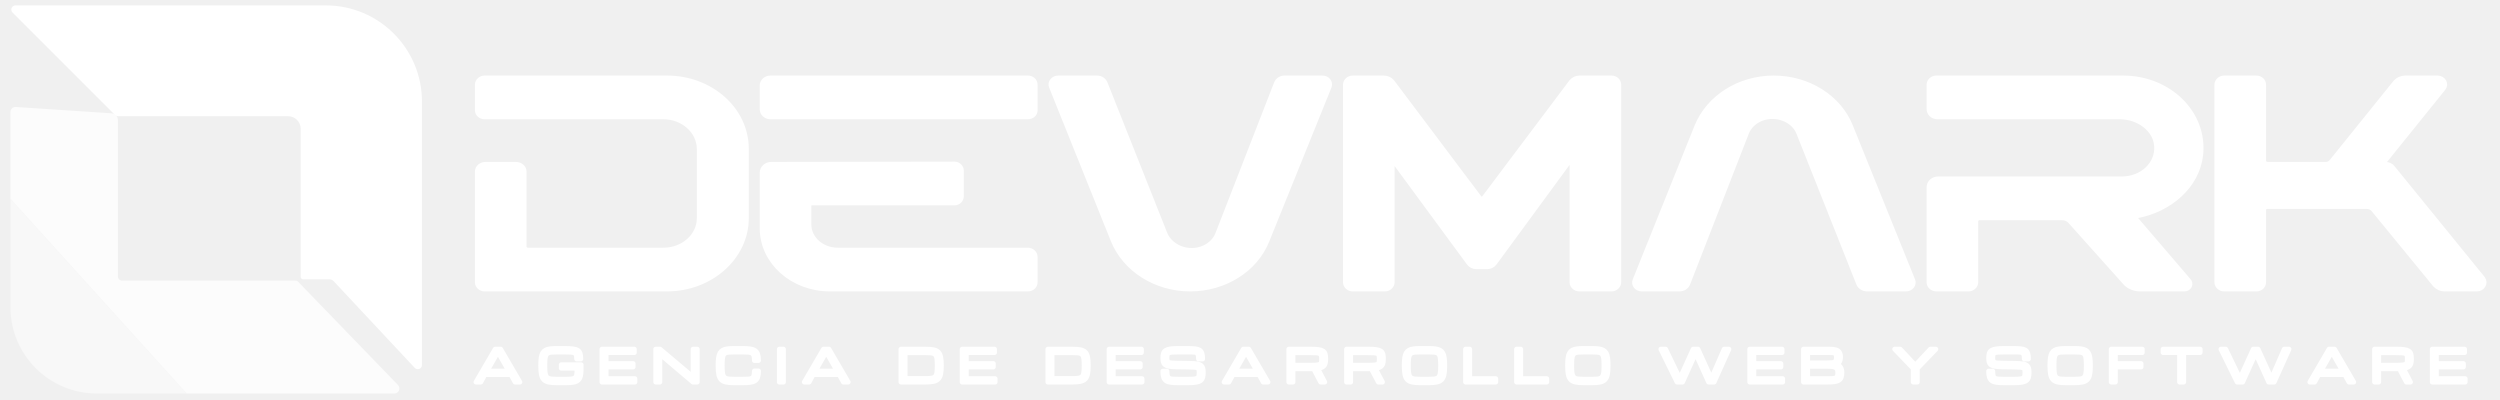
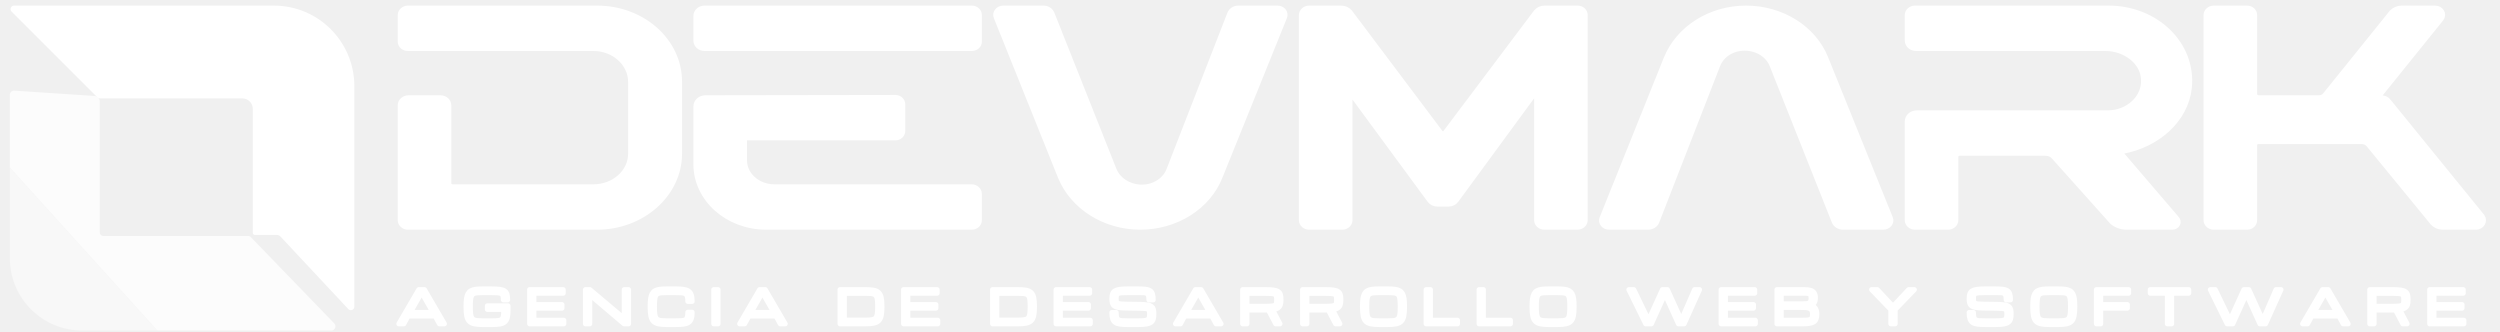
- <svg xmlns="http://www.w3.org/2000/svg" viewBox="-4 -4 1853 296" role="img" aria-label="DEVMARK, agencia de desarrollo web y software">
-   <g transform="scale(0.31) translate(-118 -173)">
+ <svg xmlns="http://www.w3.org/2000/svg" viewBox="-4 -4 1784.97 237" role="img" aria-label="DEVMARK, agencia de desarrollo web y software">
+   <g transform="scale(0.25) translate(-118 -173)">
    <g>
      <path d="M142.14 173L884 173A230 230 0 0 1 1114 403L1114 1032.84A10 10 0 0 1 1096.7 1039.67L902.93 832.44A14 14 0 0 0 892.7 828L830 828A6 6 0 0 1 824 822L824 468A30 30 0 0 0 794 438L387.97 438A12 12 0 0 1 379.49 434.49L135.07 190.07A10 10 0 0 1 142.14 173Z" fill="rgba(255,255,255,1)" />
      <path d="M142.79 415.85L372.06 431.01A16 16 0 0 1 387 446.98L387 821A10 10 0 0 0 397 831L811.9 831A8 8 0 0 1 817.66 833.44L1056.72 1080.66A12 12 0 0 1 1048.09 1101L551.4 1101L130 635.36L130 427.82A12 12 0 0 1 142.79 415.85Z" fill="rgba(255,255,255,0.78)" />
      <path d="M130 635.36L551.4 1101L336.49 1101A206.49 206.49 0 0 1 130 894.51L130 635.36Z" fill="rgba(255,255,255,0.5)" />
    </g>
  </g>
-   <path d="M490.378 55.0H355.186C352.97 55.0 351.0 56.76 351.0 58.74V77.66C351.0 79.86 352.97 81.4 355.186 81.4H487.669C502.936 81.4 515.495 92.62 515.495 106.48V157.74C515.495 171.6 502.936 182.6 487.669 182.6H387.445C385.229 182.6 383.259 181.06 383.259 178.86V123.2C383.259 120.78 381.043 119.02 378.334 119.02H355.925C353.216 119.02 351.0 120.78 351.0 123.2V205.26C351.0 207.24 352.97 209.0 355.186 209.0H490.378C522.144 209.0 548.0 185.9 548.0 157.74V106.26C548.0 77.88 522.144 55.0 490.378 55.0Z M757.872 182.6H617.017C604.458 182.6 594.362 173.58 594.362 162.36V148.28C594.362 146.52 595.839 145.2 597.809 145.2H703.451C705.667 145.2 707.391 143.44 707.391 141.46V122.54C707.391 120.56 705.667 118.8 703.451 118.8L567.767 119.02C564.566 119.02 562.103 121.22 562.103 124.08V165.22C562.103 189.42 584.019 209.0 611.107 209.0H757.872C760.088 209.0 762.058 207.46 762.058 205.26V186.34C762.058 184.36 760.088 182.6 757.872 182.6ZM757.872 55.0H567.028C564.319 55.0 562.103 56.98 562.103 59.4V77.0C562.103 79.42 564.319 81.4 567.028 81.4H757.872C760.088 81.4 762.058 79.86 762.058 77.88V58.74C762.058 56.54 760.088 55.0 757.872 55.0Z M948.054 55.0C945.837 55.0 943.867 56.32 943.129 58.3L899.789 169.62C896.834 177.54 888.461 182.82 879.35 182.82C869.992 182.82 861.62 177.54 858.419 169.84L814.094 58.3C813.355 56.32 811.385 55.0 809.169 55.0H780.357C777.402 55.0 775.432 57.64 776.417 59.84L822.22 173.8C830.839 194.92 853.247 209.0 878.119 209.0C903.236 209.0 925.645 194.92 934.017 173.8L980.066 59.84C981.051 57.42 979.081 55.0 976.126 55.0Z" fill="#FFFFFF" stroke="#FFFFFF" stroke-width="6" stroke-linejoin="round" />
-   <path d="M1166.8 55.0C1164.83 55.0 1162.86 55.88 1161.629 57.42L1097.112 143.22C1095.634 145.2 1092.679 145.2 1091.448 143.22L1026.93 57.42C1025.699 55.88 1023.729 55.0 1021.513 55.0H998.612C996.395 55.0 994.425 56.76 994.425 58.74V205.26C994.425 207.24 996.395 209.0 998.612 209.0H1022.498C1024.714 209.0 1026.684 207.24 1026.684 205.26V115.5C1026.684 113.74 1029.147 113.08 1030.132 114.62L1085.784 190.3C1086.769 191.62 1088.493 192.5 1090.217 192.5H1098.343C1100.067 192.5 1101.79 191.62 1102.775 190.3L1158.92 113.74C1159.905 112.42 1162.368 113.08 1162.368 114.62V205.26C1162.368 207.24 1164.338 209.0 1166.554 209.0H1190.44C1192.657 209.0 1194.627 207.24 1194.627 205.26V58.74C1194.627 56.76 1192.903 55.0 1190.44 55.0Z" fill="#FFFFFF" stroke="#FFFFFF" stroke-width="6" stroke-linejoin="round" />
-   <path d="M1412.635 204.16 1366.586 90.2C1358.214 69.08 1335.805 55.0 1310.687 55.0C1285.57 55.0 1263.407 69.08 1254.789 90.2L1208.986 204.16C1208.001 206.58 1209.971 209.0 1212.926 209.0H1240.752C1243.215 209.0 1245.185 207.68 1245.924 205.7L1289.264 94.38C1292.219 86.46 1300.345 81.18 1309.702 81.18C1319.06 81.18 1327.432 86.46 1330.387 94.16L1374.712 205.7C1375.451 207.68 1377.667 209.0 1379.884 209.0H1408.695C1411.65 209.0 1413.62 206.36 1412.635 204.16Z M1579.177 154.88C1603.555 150.48 1623.502 133.1 1625.964 110.66C1629.165 80.3 1602.817 55.0 1569.573 55.0H1431.18C1428.964 55.0 1426.994 56.76 1426.994 58.74V76.78C1426.994 79.42 1429.21 81.4 1432.165 81.4H1567.11C1581.885 81.4 1594.937 91.3 1595.675 104.28C1596.66 118.36 1584.102 129.8 1568.834 129.8H1432.658C1429.457 129.8 1426.994 132.0 1426.994 134.86V205.26C1426.994 207.24 1428.964 209.0 1431.18 209.0H1455.067C1457.283 209.0 1459.253 207.24 1459.253 205.26V159.94C1459.253 157.74 1461.223 156.2 1463.439 156.2H1524.263C1527.218 156.2 1529.68 157.3 1531.404 159.28L1572.774 205.48C1575.237 207.68 1578.684 209.0 1582.378 209.0H1615.129C1617.592 209.0 1619.069 206.36 1617.099 204.6L1577.699 158.62C1576.468 157.3 1577.207 155.32 1579.177 154.88Z M1835.361 203.28 1768.627 121.22C1767.642 119.68 1765.919 119.02 1763.949 119.02H1759.024L1806.057 60.72C1808.027 58.3 1806.057 55.0 1802.61 55.0H1778.724C1776.261 55.0 1774.045 56.1 1772.567 57.64L1725.041 116.6C1723.81 118.14 1721.84 119.02 1719.87 119.02H1676.776C1674.56 119.02 1672.59 117.26 1672.59 115.28V58.74C1672.59 56.76 1670.866 55.0 1668.404 55.0H1644.517C1642.301 55.0 1640.331 56.76 1640.331 58.74V205.26C1640.331 207.24 1642.301 209.0 1644.517 209.0H1668.404C1670.866 209.0 1672.59 207.24 1672.59 205.26V151.36C1672.59 149.38 1674.56 147.84 1676.776 147.84H1750.159C1752.375 147.84 1754.591 148.72 1756.069 150.48L1801.871 206.36C1803.349 207.9 1805.565 209.0 1807.781 209.0H1831.914C1835.115 209.0 1837.085 205.7 1835.361 203.28Z" fill="#FFFFFF" stroke="#FFFFFF" stroke-width="6" stroke-linejoin="round" />
-   <path d="M348.8 279.2 363.033 254.8H367.1L381.333 279.2H377.775L374.725 273.608H355.408L352.358 279.2ZM356.933 271.067H373.2L365.067 256.833Z M396.778 267.318V266.682Q396.778 263.442 397.096 261.242Q397.414 259.041 398.192 257.659Q398.97 256.277 400.313 255.547Q401.655 254.816 403.688 254.554Q405.722 254.292 408.581 254.292H414.554Q418.303 254.292 420.646 254.578Q422.989 254.864 424.252 255.674Q425.515 256.484 425.992 258.033Q426.468 259.582 426.468 262.091H423.418Q423.418 260.201 423.085 259.145Q422.751 258.088 421.83 257.62Q420.908 257.151 419.153 257.04Q417.398 256.929 414.554 256.929H408.581Q406.31 256.929 404.753 257.064Q403.196 257.199 402.219 257.683Q401.242 258.168 400.726 259.216Q400.21 260.265 400.019 262.076Q399.828 263.886 399.828 266.682V267.318Q399.828 270.018 400.019 271.797Q400.21 273.577 400.726 274.641Q401.242 275.705 402.219 276.229Q403.196 276.754 404.753 276.913Q406.31 277.071 408.581 277.071H415.618Q418.239 277.071 419.844 276.857Q421.448 276.642 422.282 275.936Q423.116 275.229 423.402 273.775Q423.688 272.322 423.688 269.843V268.906H412.012V266.365H426.738V269.843Q426.738 272.941 426.214 274.879Q425.69 276.817 424.443 277.874Q423.196 278.93 421.043 279.319Q418.891 279.708 415.618 279.708H408.581Q405.007 279.708 402.704 279.224Q400.4 278.739 399.106 277.437Q397.811 276.134 397.295 273.688Q396.778 271.241 396.778 267.318Z M442.183 279.2V254.8H466.138V257.342H445.233V265.475H465.265V268.017H445.233V276.658H466.583V279.2Z M482.028 279.2V254.8H485.205L509.716 275.435H509.748V254.8H512.798V279.2H509.621L485.11 258.39H485.078V279.2Z M528.243 267.318V266.682Q528.243 263.442 528.561 261.242Q528.879 259.041 529.657 257.659Q530.435 256.277 531.778 255.547Q533.12 254.816 535.153 254.554Q537.187 254.292 540.046 254.292H546.448Q549.72 254.292 551.968 254.601Q554.216 254.911 555.59 255.825Q556.964 256.738 557.583 258.509Q558.203 260.28 558.203 263.203H555.153Q555.153 260.9 554.74 259.621Q554.327 258.342 553.35 257.771Q552.373 257.199 550.689 257.064Q549.005 256.929 546.448 256.929H540.046Q537.774 256.929 536.218 257.064Q534.661 257.199 533.684 257.683Q532.707 258.168 532.191 259.216Q531.674 260.265 531.484 262.076Q531.293 263.886 531.293 266.682V267.318Q531.293 270.018 531.484 271.797Q531.674 273.577 532.191 274.641Q532.707 275.705 533.684 276.229Q534.661 276.754 536.218 276.913Q537.774 277.071 540.046 277.071H546.448Q549.005 277.071 550.689 276.96Q552.373 276.849 553.35 276.309Q554.327 275.769 554.74 274.506Q555.153 273.243 555.153 270.955H558.203Q558.203 273.878 557.583 275.626Q556.964 277.373 555.59 278.255Q554.216 279.136 551.968 279.422Q549.72 279.708 546.448 279.708H540.046Q536.472 279.708 534.168 279.224Q531.865 278.739 530.57 277.437Q529.276 276.134 528.759 273.688Q528.243 271.241 528.243 267.318Z M573.648 279.2V254.8H576.698V279.2Z M592.143 279.2 606.376 254.8H610.443L624.676 279.2H621.118L618.068 273.608H598.751L595.701 279.2ZM600.276 271.067H616.543L608.41 256.833Z M663.811 279.2V254.8H681.921Q685.495 254.8 687.798 255.229Q690.102 255.658 691.396 256.889Q692.691 258.12 693.207 260.471Q693.723 262.822 693.723 266.682V267.318Q693.723 271.051 693.207 273.394Q692.691 275.737 691.396 277Q690.102 278.263 687.798 278.731Q685.495 279.2 681.921 279.2ZM666.861 276.563H681.921Q684.764 276.563 686.496 276.293Q688.227 276.023 689.133 275.117Q690.038 274.212 690.356 272.353Q690.673 270.495 690.673 267.318V266.682Q690.673 264.045 690.483 262.33Q690.292 260.614 689.776 259.621Q689.26 258.628 688.283 258.16Q687.306 257.691 685.749 257.564Q684.192 257.437 681.921 257.437H666.861Z M709.168 279.2V254.8H733.124V257.342H712.218V265.475H732.25V268.017H712.218V276.658H733.568V279.2Z M772.703 279.2V254.8H790.813Q794.387 254.8 796.69 255.229Q798.994 255.658 800.288 256.889Q801.583 258.12 802.099 260.471Q802.615 262.822 802.615 266.682V267.318Q802.615 271.051 802.099 273.394Q801.583 275.737 800.288 277Q798.994 278.263 796.69 278.731Q794.387 279.2 790.813 279.2ZM775.753 276.563H790.813Q793.656 276.563 795.388 276.293Q797.119 276.023 798.025 275.117Q798.93 274.212 799.248 272.353Q799.565 270.495 799.565 267.318V266.682Q799.565 264.045 799.375 262.33Q799.184 260.614 798.668 259.621Q798.152 258.628 797.175 258.16Q796.198 257.691 794.641 257.564Q793.084 257.437 790.813 257.437H775.753Z M818.06 279.2V254.8H842.016V257.342H821.11V265.475H841.142V268.017H821.11V276.658H842.46V279.2Z M884.815 272.147Q884.815 270.733 884.593 269.923Q884.371 269.113 883.592 268.724Q882.814 268.334 881.178 268.215Q879.541 268.096 876.698 268.048L867.866 267.921Q864.593 267.874 862.607 267.524Q860.622 267.175 859.605 266.42Q858.588 265.666 858.247 264.395Q857.905 263.124 857.905 261.218Q857.905 259.137 858.374 257.786Q858.843 256.436 860.074 255.674Q861.305 254.911 863.561 254.601Q865.816 254.292 869.391 254.292H876.19Q879.43 254.292 881.591 254.498Q883.751 254.705 885.022 255.451Q886.293 256.198 886.841 257.771Q887.389 259.343 887.389 262.091H884.339Q884.339 259.963 883.934 258.875Q883.529 257.786 882.599 257.389Q881.67 256.992 880.097 256.96Q878.525 256.929 876.19 256.929H869.549Q866.706 256.929 864.998 257.04Q863.291 257.151 862.417 257.548Q861.543 257.945 861.249 258.819Q860.955 259.693 860.955 261.218Q860.955 262.504 861.162 263.283Q861.368 264.061 862.091 264.466Q862.814 264.871 864.323 265.022Q865.832 265.173 868.437 265.205L877.905 265.332Q881.241 265.38 883.235 265.721Q885.228 266.063 886.221 266.825Q887.214 267.588 887.54 268.882Q887.865 270.177 887.865 272.147Q887.865 274.291 887.46 275.745Q887.055 277.198 885.896 278.072Q884.736 278.946 882.544 279.327Q880.351 279.708 876.777 279.708H869.343Q866.086 279.708 863.878 279.422Q861.67 279.136 860.36 278.271Q859.049 277.405 858.477 275.689Q857.905 273.974 857.905 271.114H860.955Q860.955 273.354 861.321 274.577Q861.686 275.801 862.6 276.333Q863.513 276.865 865.157 276.968Q866.801 277.071 869.343 277.071H876.618Q879.462 277.071 881.114 276.889Q882.766 276.706 883.56 276.19Q884.355 275.673 884.585 274.704Q884.815 273.735 884.815 272.147Z M903.31 279.2 917.544 254.8H921.61L935.844 279.2H932.285L929.235 273.608H909.919L906.869 279.2ZM911.444 271.067H927.71L919.577 256.833Z M951.289 254.8H967.619Q971.193 254.8 973.377 255.118Q975.561 255.435 976.689 256.214Q977.817 256.992 978.214 258.342Q978.611 259.693 978.611 261.758V262.393Q978.611 264.299 978.159 265.674Q977.706 267.048 976.419 267.898Q975.133 268.747 972.607 269.097L977.913 279.2H974.863L969.668 269.319Q969.35 269.335 969.009 269.335Q968.667 269.335 968.302 269.335H954.339V279.2H951.289ZM954.339 266.698H967.825Q970.542 266.698 972.106 266.515Q973.671 266.333 974.41 265.872Q975.148 265.411 975.355 264.57Q975.561 263.728 975.561 262.393V261.758Q975.561 260.249 975.276 259.375Q974.99 258.501 974.132 258.088Q973.274 257.675 971.574 257.556Q969.874 257.437 967.031 257.437H954.339Z M994.056 254.8H1010.387Q1013.961 254.8 1016.145 255.118Q1018.329 255.435 1019.457 256.214Q1020.585 256.992 1020.982 258.342Q1021.379 259.693 1021.379 261.758V262.393Q1021.379 264.299 1020.927 265.674Q1020.474 267.048 1019.187 267.898Q1017.9 268.747 1015.375 269.097L1020.68 279.2H1017.63L1012.436 269.319Q1012.118 269.335 1011.777 269.335Q1011.435 269.335 1011.07 269.335H997.106V279.2H994.056ZM997.106 266.698H1010.593Q1013.31 266.698 1014.874 266.515Q1016.439 266.333 1017.178 265.872Q1017.916 265.411 1018.123 264.57Q1018.329 263.728 1018.329 262.393V261.758Q1018.329 260.249 1018.043 259.375Q1017.757 258.501 1016.9 258.088Q1016.042 257.675 1014.342 257.556Q1012.642 257.437 1009.799 257.437H997.106Z M1048.627 279.708Q1045.053 279.708 1042.75 279.224Q1040.446 278.739 1039.152 277.437Q1037.857 276.134 1037.341 273.688Q1036.824 271.241 1036.824 267.318V266.682Q1036.824 263.442 1037.142 261.242Q1037.46 259.041 1038.238 257.659Q1039.016 256.277 1040.359 255.547Q1041.701 254.816 1043.734 254.554Q1045.768 254.292 1048.627 254.292H1055.029Q1057.888 254.292 1059.922 254.554Q1061.955 254.816 1063.297 255.547Q1064.64 256.277 1065.418 257.659Q1066.196 259.041 1066.514 261.242Q1066.832 263.442 1066.832 266.682V267.318Q1066.832 271.241 1066.316 273.688Q1065.799 276.134 1064.505 277.437Q1063.21 278.739 1060.907 279.224Q1058.603 279.708 1055.029 279.708ZM1048.627 277.071H1055.029Q1057.301 277.071 1058.857 276.913Q1060.414 276.754 1061.391 276.229Q1062.368 275.705 1062.884 274.641Q1063.401 273.577 1063.591 271.797Q1063.782 270.018 1063.782 267.318V266.682Q1063.782 263.886 1063.591 262.076Q1063.401 260.265 1062.884 259.216Q1062.368 258.168 1061.391 257.683Q1060.414 257.199 1058.857 257.064Q1057.301 256.929 1055.029 256.929H1048.627Q1046.356 256.929 1044.799 257.064Q1043.242 257.199 1042.265 257.683Q1041.288 258.168 1040.772 259.216Q1040.256 260.265 1040.065 262.076Q1039.874 263.886 1039.874 266.682V267.318Q1039.874 270.018 1040.065 271.797Q1040.256 273.577 1040.772 274.641Q1041.288 275.705 1042.265 276.229Q1043.242 276.754 1044.799 276.913Q1046.356 277.071 1048.627 277.071Z M1082.277 279.2V254.8H1085.327V276.658H1104.643V279.2Z M1120.088 279.2V254.8H1123.138V276.658H1142.455V279.2Z M1169.703 279.708Q1166.129 279.708 1163.825 279.224Q1161.522 278.739 1160.227 277.437Q1158.933 276.134 1158.416 273.688Q1157.9 271.241 1157.9 267.318V266.682Q1157.9 263.442 1158.218 261.242Q1158.535 259.041 1159.314 257.659Q1160.092 256.277 1161.435 255.547Q1162.777 254.816 1164.81 254.554Q1166.844 254.292 1169.703 254.292H1176.105Q1178.964 254.292 1180.997 254.554Q1183.031 254.816 1184.373 255.547Q1185.715 256.277 1186.494 257.659Q1187.272 259.041 1187.59 261.242Q1187.908 263.442 1187.908 266.682V267.318Q1187.908 271.241 1187.391 273.688Q1186.875 276.134 1185.58 277.437Q1184.286 278.739 1181.982 279.224Q1179.679 279.708 1176.105 279.708ZM1169.703 277.071H1176.105Q1178.376 277.071 1179.933 276.913Q1181.49 276.754 1182.467 276.229Q1183.444 275.705 1183.96 274.641Q1184.476 273.577 1184.667 271.797Q1184.858 270.018 1184.858 267.318V266.682Q1184.858 263.886 1184.667 262.076Q1184.476 260.265 1183.96 259.216Q1183.444 258.168 1182.467 257.683Q1181.49 257.199 1179.933 257.064Q1178.376 256.929 1176.105 256.929H1169.703Q1167.431 256.929 1165.875 257.064Q1164.318 257.199 1163.341 257.683Q1162.364 258.168 1161.848 259.216Q1161.331 260.265 1161.141 262.076Q1160.95 263.886 1160.95 266.682V267.318Q1160.95 270.018 1161.141 271.797Q1161.331 273.577 1161.848 274.641Q1162.364 275.705 1163.341 276.229Q1164.318 276.754 1165.875 276.913Q1167.431 277.071 1169.703 277.071Z M1239.036 279.2 1227.043 254.8H1230.553L1241.069 276.611L1250.982 254.8H1254.54L1264.453 276.611L1273.952 254.8H1277.463L1266.486 279.2H1262.419L1252.761 257.866L1243.103 279.2Z M1292.908 279.2V254.8H1316.863V257.342H1295.958V265.475H1315.989V268.017H1295.958V276.658H1317.308V279.2Z M1332.753 279.2V254.8H1352.196Q1354.961 254.8 1356.732 255.316Q1358.503 255.833 1359.353 257.143Q1360.203 258.454 1360.203 260.852Q1360.203 263.013 1359.202 264.427Q1358.201 265.84 1356.136 265.983Q1358.837 266.253 1360.028 267.913Q1361.219 269.573 1361.219 272.083Q1361.219 274.26 1360.719 275.658Q1360.219 277.055 1359.043 277.826Q1357.868 278.596 1355.858 278.898Q1353.849 279.2 1350.846 279.2ZM1335.803 264.967H1350.02Q1352.482 264.967 1354.055 264.792Q1355.628 264.617 1356.39 263.759Q1357.153 262.902 1357.153 260.852Q1357.153 259.248 1356.7 258.501Q1356.247 257.755 1355.167 257.548Q1354.087 257.342 1352.196 257.342H1335.803ZM1335.803 276.658H1350.846Q1353.023 276.658 1354.444 276.547Q1355.866 276.436 1356.684 276.007Q1357.502 275.578 1357.836 274.649Q1358.169 273.72 1358.169 272.083Q1358.169 270.399 1357.542 269.462Q1356.914 268.525 1355.795 268.112Q1354.675 267.699 1353.197 267.604Q1351.72 267.508 1350.02 267.508H1335.803Z M1414.079 279.2V269.033L1400.354 254.8H1404.421L1415.604 266.746L1426.788 254.8H1430.854L1417.129 269.033V279.2Z M1496.899 272.147Q1496.899 270.733 1496.677 269.923Q1496.454 269.113 1495.676 268.724Q1494.898 268.334 1493.261 268.215Q1491.625 268.096 1488.782 268.048L1479.949 267.921Q1476.677 267.874 1474.691 267.524Q1472.706 267.175 1471.689 266.42Q1470.672 265.666 1470.331 264.395Q1469.989 263.124 1469.989 261.218Q1469.989 259.137 1470.458 257.786Q1470.926 256.436 1472.158 255.674Q1473.389 254.911 1475.644 254.601Q1477.9 254.292 1481.474 254.292H1488.273Q1491.514 254.292 1493.674 254.498Q1495.835 254.705 1497.106 255.451Q1498.376 256.198 1498.924 257.771Q1499.473 259.343 1499.473 262.091H1496.423Q1496.423 259.963 1496.017 258.875Q1495.612 257.786 1494.683 257.389Q1493.754 256.992 1492.181 256.96Q1490.608 256.929 1488.273 256.929H1481.633Q1478.79 256.929 1477.082 257.04Q1475.374 257.151 1474.501 257.548Q1473.627 257.945 1473.333 258.819Q1473.039 259.693 1473.039 261.218Q1473.039 262.504 1473.246 263.283Q1473.452 264.061 1474.175 264.466Q1474.898 264.871 1476.407 265.022Q1477.916 265.173 1480.521 265.205L1489.989 265.332Q1493.325 265.38 1495.318 265.721Q1497.312 266.063 1498.305 266.825Q1499.298 267.588 1499.623 268.882Q1499.949 270.177 1499.949 272.147Q1499.949 274.291 1499.544 275.745Q1499.139 277.198 1497.979 278.072Q1496.82 278.946 1494.627 279.327Q1492.435 279.708 1488.861 279.708H1481.427Q1478.17 279.708 1475.962 279.422Q1473.754 279.136 1472.443 278.271Q1471.133 277.405 1470.561 275.689Q1469.989 273.974 1469.989 271.114H1473.039Q1473.039 273.354 1473.405 274.577Q1473.77 275.801 1474.683 276.333Q1475.597 276.865 1477.241 276.968Q1478.885 277.071 1481.427 277.071H1488.702Q1491.546 277.071 1493.198 276.889Q1494.85 276.706 1495.644 276.19Q1496.438 275.673 1496.669 274.704Q1496.899 273.735 1496.899 272.147Z M1527.197 279.708Q1523.623 279.708 1521.319 279.224Q1519.016 278.739 1517.721 277.437Q1516.427 276.134 1515.91 273.688Q1515.394 271.241 1515.394 267.318V266.682Q1515.394 263.442 1515.712 261.242Q1516.029 259.041 1516.808 257.659Q1517.586 256.277 1518.929 255.547Q1520.271 254.816 1522.304 254.554Q1524.338 254.292 1527.197 254.292H1533.599Q1536.458 254.292 1538.491 254.554Q1540.525 254.816 1541.867 255.547Q1543.209 256.277 1543.988 257.659Q1544.766 259.041 1545.084 261.242Q1545.402 263.442 1545.402 266.682V267.318Q1545.402 271.241 1544.885 273.688Q1544.369 276.134 1543.074 277.437Q1541.78 278.739 1539.476 279.224Q1537.173 279.708 1533.599 279.708ZM1527.197 277.071H1533.599Q1535.87 277.071 1537.427 276.913Q1538.984 276.754 1539.961 276.229Q1540.938 275.705 1541.454 274.641Q1541.97 273.577 1542.161 271.797Q1542.352 270.018 1542.352 267.318V266.682Q1542.352 263.886 1542.161 262.076Q1541.97 260.265 1541.454 259.216Q1540.938 258.168 1539.961 257.683Q1538.984 257.199 1537.427 257.064Q1535.87 256.929 1533.599 256.929H1527.197Q1524.925 256.929 1523.369 257.064Q1521.812 257.199 1520.835 257.683Q1519.858 258.168 1519.342 259.216Q1518.825 260.265 1518.635 262.076Q1518.444 263.886 1518.444 266.682V267.318Q1518.444 270.018 1518.635 271.797Q1518.825 273.577 1519.342 274.641Q1519.858 275.705 1520.835 276.229Q1521.812 276.754 1523.369 276.913Q1524.925 277.071 1527.197 277.071Z M1560.847 279.2V254.8H1583.849V257.342H1563.897V265.475H1582.943V268.017H1563.897V279.2Z M1611.494 279.2V257.342H1599.294V254.8H1626.744V257.342H1614.544V279.2Z M1654.182 279.2 1642.189 254.8H1645.699L1656.215 276.611L1666.128 254.8H1669.686L1679.599 276.611L1689.098 254.8H1692.609L1681.632 279.2H1677.565L1667.907 257.866L1658.249 279.2Z M1708.054 279.2 1722.287 254.8H1726.354L1740.587 279.2H1737.029L1733.979 273.608H1714.662L1711.612 279.2ZM1716.187 271.067H1732.454L1724.32 256.833Z M1756.032 254.8H1772.362Q1775.937 254.8 1778.121 255.118Q1780.305 255.435 1781.433 256.214Q1782.561 256.992 1782.958 258.342Q1783.355 259.693 1783.355 261.758V262.393Q1783.355 264.299 1782.902 265.674Q1782.45 267.048 1781.163 267.898Q1779.876 268.747 1777.35 269.097L1782.656 279.2H1779.606L1774.412 269.319Q1774.094 269.335 1773.752 269.335Q1773.411 269.335 1773.045 269.335H1759.082V279.2H1756.032ZM1759.082 266.698H1772.569Q1775.285 266.698 1776.85 266.515Q1778.415 266.333 1779.153 265.872Q1779.892 265.411 1780.099 264.57Q1780.305 263.728 1780.305 262.393V261.758Q1780.305 260.249 1780.019 259.375Q1779.733 258.501 1778.875 258.088Q1778.018 257.675 1776.318 257.556Q1774.618 257.437 1771.775 257.437H1759.082Z M1798.8 279.2V254.8H1822.755V257.342H1801.85V265.475H1821.882V268.017H1801.85V276.658H1823.2V279.2Z" fill="#FFFFFF" stroke="#FFFFFF" stroke-width="3.6" stroke-linejoin="round" />
+   <path d="M422.349 3.0H287.157C284.941 3.0 282.971 4.76 282.971 6.74V25.66C282.971 27.86 284.941 29.4 287.157 29.4H419.64C434.907 29.4 447.466 40.62 447.466 54.48V105.74C447.466 119.6 434.907 130.6 419.64 130.6H319.416C317.2 130.6 315.23 129.06 315.23 126.86V71.2C315.23 68.78 313.014 67.02 310.305 67.02H287.896C285.187 67.02 282.971 68.78 282.971 71.2V153.26C282.971 155.24 284.941 157.0 287.157 157.0H422.349C454.115 157.0 479.971 133.9 479.971 105.74V54.26C479.971 25.88 454.115 3.0 422.349 3.0Z M689.843 130.6H548.988C536.429 130.6 526.333 121.58 526.333 110.36V96.28C526.333 94.52 527.81 93.2 529.78 93.2H635.422C637.638 93.2 639.362 91.44 639.362 89.46V70.54C639.362 68.56 637.638 66.8 635.422 66.8L499.738 67.02C496.537 67.02 494.074 69.22 494.074 72.08V113.22C494.074 137.42 515.99 157.0 543.078 157.0H689.843C692.059 157.0 694.029 155.46 694.029 153.26V134.34C694.029 132.36 692.059 130.6 689.843 130.6ZM689.843 3.0H498.999C496.29 3.0 494.074 4.98 494.074 7.4V25.0C494.074 27.42 496.29 29.4 498.999 29.4H689.843C692.059 29.4 694.029 27.86 694.029 25.88V6.74C694.029 4.54 692.059 3.0 689.843 3.0Z M880.025 3.0C877.809 3.0 875.839 4.32 875.1 6.3L831.76 117.62C828.805 125.54 820.432 130.82 811.321 130.82C801.964 130.82 793.591 125.54 790.39 117.84L746.065 6.3C745.326 4.32 743.356 3.0 741.14 3.0H712.329C709.374 3.0 707.404 5.64 708.389 7.84L754.191 121.8C762.81 142.92 785.219 157.0 810.09 157.0C835.207 157.0 857.616 142.92 865.989 121.8L912.037 7.84C913.022 5.42 911.052 3.0 908.097 3.0Z" fill="#FFFFFF" stroke="#FFFFFF" stroke-width="6" stroke-linejoin="round" />
+   <path d="M1098.772 3.0C1096.802 3.0 1094.832 3.88 1093.6 5.42L1029.083 91.22C1027.605 93.2 1024.65 93.2 1023.419 91.22L958.902 5.42C957.67 3.88 955.7 3.0 953.484 3.0H930.583C928.367 3.0 926.397 4.76 926.397 6.74V153.26C926.397 155.24 928.367 157.0 930.583 157.0H954.469C956.685 157.0 958.655 155.24 958.655 153.26V63.5C958.655 61.74 961.118 61.08 962.103 62.62L1017.755 138.3C1018.74 139.62 1020.464 140.5 1022.188 140.5H1030.314C1032.038 140.5 1033.762 139.62 1034.747 138.3L1090.892 61.74C1091.877 60.42 1094.339 61.08 1094.339 62.62V153.26C1094.339 155.24 1096.309 157.0 1098.525 157.0H1122.412C1124.628 157.0 1126.598 155.24 1126.598 153.26V6.74C1126.598 4.76 1124.874 3.0 1122.412 3.0Z" fill="#FFFFFF" stroke="#FFFFFF" stroke-width="6" stroke-linejoin="round" />
+   <path d="M1344.606 152.16 1298.557 38.2C1290.185 17.08 1267.776 3.0 1242.658 3.0C1217.541 3.0 1195.378 17.08 1186.76 38.2L1140.957 152.16C1139.972 154.58 1141.942 157.0 1144.897 157.0H1172.723C1175.186 157.0 1177.156 155.68 1177.895 153.7L1221.235 42.38C1224.19 34.46 1232.316 29.18 1241.673 29.18C1251.031 29.18 1259.403 34.46 1262.358 42.16L1306.683 153.7C1307.422 155.68 1309.638 157.0 1311.855 157.0H1340.666C1343.621 157.0 1345.591 154.36 1344.606 152.16Z M1511.148 102.88C1535.527 98.48 1555.473 81.1 1557.935 58.66C1561.137 28.3 1534.788 3.0 1501.544 3.0H1363.152C1360.935 3.0 1358.965 4.76 1358.965 6.74V24.78C1358.965 27.42 1361.182 29.4 1364.137 29.4H1499.082C1513.857 29.4 1526.908 39.3 1527.647 52.28C1528.632 66.36 1516.073 77.8 1500.805 77.8H1364.629C1361.428 77.8 1358.965 80.0 1358.965 82.86V153.26C1358.965 155.24 1360.935 157.0 1363.152 157.0H1387.038C1389.254 157.0 1391.224 155.24 1391.224 153.26V107.94C1391.224 105.74 1393.194 104.2 1395.41 104.2H1456.234C1459.189 104.2 1461.652 105.3 1463.375 107.28L1504.745 153.48C1507.208 155.68 1510.655 157.0 1514.349 157.0H1547.1C1549.563 157.0 1551.04 154.36 1549.07 152.6L1509.67 106.62C1508.439 105.3 1509.178 103.32 1511.148 102.88Z M1767.332 151.28 1700.598 69.22C1699.613 67.68 1697.89 67.02 1695.92 67.02H1690.995L1738.028 8.72C1739.998 6.3 1738.028 3.0 1734.581 3.0H1710.695C1708.232 3.0 1706.016 4.1 1704.538 5.64L1657.012 64.6C1655.781 66.14 1653.811 67.02 1651.841 67.02H1608.747C1606.531 67.02 1604.561 65.26 1604.561 63.28V6.74C1604.561 4.76 1602.837 3.0 1600.375 3.0H1576.488C1574.272 3.0 1572.302 4.76 1572.302 6.74V153.26C1572.302 155.24 1574.272 157.0 1576.488 157.0H1600.375C1602.837 157.0 1604.561 155.24 1604.561 153.26V99.36C1604.561 97.38 1606.531 95.84 1608.747 95.84H1682.13C1684.346 95.84 1686.562 96.72 1688.04 98.48L1733.842 154.36C1735.32 155.9 1737.536 157.0 1739.752 157.0H1763.885C1767.086 157.0 1769.056 153.7 1767.332 151.28Z" fill="#FFFFFF" stroke="#FFFFFF" stroke-width="6" stroke-linejoin="round" />
+   <path d="M280.771 227.2 295.004 202.8H299.071L313.304 227.2H309.746L306.696 221.608H287.379L284.329 227.2ZM288.904 219.067H305.171L297.038 204.833Z M328.749 215.318V214.682Q328.749 211.442 329.067 209.242Q329.385 207.041 330.163 205.659Q330.942 204.277 332.284 203.547Q333.626 202.816 335.66 202.554Q337.693 202.292 340.552 202.292H346.525Q350.274 202.292 352.617 202.578Q354.96 202.864 356.223 203.674Q357.486 204.484 357.963 206.033Q358.439 207.582 358.439 210.091H355.389Q355.389 208.201 355.056 207.145Q354.722 206.088 353.801 205.62Q352.879 205.151 351.124 205.04Q349.369 204.929 346.525 204.929H340.552Q338.281 204.929 336.724 205.064Q335.167 205.199 334.19 205.683Q333.213 206.168 332.697 207.216Q332.181 208.265 331.99 210.076Q331.799 211.886 331.799 214.682V215.318Q331.799 218.018 331.99 219.797Q332.181 221.577 332.697 222.641Q333.213 223.705 334.19 224.229Q335.167 224.754 336.724 224.912Q338.281 225.071 340.552 225.071H347.59Q350.211 225.071 351.815 224.857Q353.419 224.642 354.253 223.936Q355.087 223.229 355.373 221.775Q355.659 220.322 355.659 217.843V216.906H343.984V214.365H358.709V217.843Q358.709 220.941 358.185 222.879Q357.661 224.817 356.414 225.874Q355.167 226.93 353.014 227.319Q350.862 227.708 347.59 227.708H340.552Q336.978 227.708 334.675 227.224Q332.371 226.739 331.077 225.437Q329.782 224.134 329.266 221.688Q328.749 219.241 328.749 215.318Z M374.154 227.2V202.8H398.11V205.342H377.204V213.475H397.236V216.017H377.204V224.658H398.554V227.2Z M413.999 227.2V202.8H417.176L441.688 223.435H441.719V202.8H444.769V227.2H441.592L417.081 206.39H417.049V227.2Z M460.214 215.318V214.682Q460.214 211.442 460.532 209.242Q460.85 207.041 461.628 205.659Q462.406 204.277 463.749 203.547Q465.091 202.816 467.124 202.554Q469.158 202.292 472.017 202.292H478.419Q481.691 202.292 483.939 202.601Q486.187 202.911 487.561 203.825Q488.935 204.738 489.555 206.509Q490.174 208.28 490.174 211.203H487.124Q487.124 208.9 486.711 207.621Q486.298 206.342 485.321 205.771Q484.344 205.199 482.66 205.064Q480.977 204.929 478.419 204.929H472.017Q469.746 204.929 468.189 205.064Q466.632 205.199 465.655 205.683Q464.678 206.168 464.162 207.216Q463.646 208.265 463.455 210.076Q463.264 211.886 463.264 214.682V215.318Q463.264 218.018 463.455 219.797Q463.646 221.577 464.162 222.641Q464.678 223.705 465.655 224.229Q466.632 224.754 468.189 224.912Q469.746 225.071 472.017 225.071H478.419Q480.977 225.071 482.66 224.96Q484.344 224.849 485.321 224.309Q486.298 223.769 486.711 222.506Q487.124 221.243 487.124 218.955H490.174Q490.174 221.878 489.555 223.626Q488.935 225.373 487.561 226.255Q486.187 227.136 483.939 227.422Q481.691 227.708 478.419 227.708H472.017Q468.443 227.708 466.14 227.224Q463.836 226.739 462.541 225.437Q461.247 224.134 460.731 221.688Q460.214 219.241 460.214 215.318Z M505.619 227.2V202.8H508.669V227.2Z M524.114 227.2 538.347 202.8H542.414L556.647 227.2H553.089L550.039 221.608H530.722L527.672 227.2ZM532.247 219.067H548.514L540.381 204.833Z M595.782 227.2V202.8H613.892Q617.466 202.8 619.769 203.229Q622.073 203.658 623.367 204.889Q624.662 206.12 625.178 208.471Q625.695 210.822 625.695 214.682V215.318Q625.695 219.051 625.178 221.394Q624.662 223.737 623.367 225Q622.073 226.263 619.769 226.731Q617.466 227.2 613.892 227.2ZM598.832 224.563H613.892Q616.735 224.563 618.467 224.293Q620.198 224.023 621.104 223.117Q622.009 222.212 622.327 220.353Q622.645 218.495 622.645 215.318V214.682Q622.645 212.045 622.454 210.33Q622.263 208.614 621.747 207.621Q621.231 206.628 620.254 206.16Q619.277 205.691 617.72 205.564Q616.163 205.437 613.892 205.437H598.832Z M641.14 227.2V202.8H665.095V205.342H644.19V213.475H664.221V216.017H644.19V224.658H665.54V227.2Z M704.674 227.2V202.8H722.784Q726.358 202.8 728.661 203.229Q730.965 203.658 732.259 204.889Q733.554 206.12 734.07 208.471Q734.587 210.822 734.587 214.682V215.318Q734.587 219.051 734.07 221.394Q733.554 223.737 732.259 225Q730.965 226.263 728.661 226.731Q726.358 227.2 722.784 227.2ZM707.724 224.563H722.784Q725.627 224.563 727.359 224.293Q729.09 224.023 729.996 223.117Q730.901 222.212 731.219 220.353Q731.537 218.495 731.537 215.318V214.682Q731.537 212.045 731.346 210.33Q731.155 208.614 730.639 207.621Q730.123 206.628 729.146 206.16Q728.169 205.691 726.612 205.564Q725.055 205.437 722.784 205.437H707.724Z M750.032 227.2V202.8H773.987V205.342H753.082V213.475H773.113V216.017H753.082V224.658H774.432V227.2Z M816.786 220.147Q816.786 218.733 816.564 217.923Q816.342 217.113 815.563 216.724Q814.785 216.334 813.149 216.215Q811.512 216.096 808.669 216.048L799.837 215.921Q796.564 215.874 794.579 215.524Q792.593 215.175 791.576 214.42Q790.56 213.666 790.218 212.395Q789.877 211.124 789.877 209.218Q789.877 207.137 790.345 205.786Q790.814 204.436 792.045 203.674Q793.276 202.911 795.532 202.601Q797.787 202.292 801.362 202.292H808.161Q811.401 202.292 813.562 202.498Q815.722 202.705 816.993 203.451Q818.264 204.198 818.812 205.771Q819.36 207.343 819.36 210.091H816.31Q816.31 207.963 815.905 206.875Q815.5 205.786 814.57 205.389Q813.641 204.992 812.068 204.96Q810.496 204.929 808.161 204.929H801.521Q798.677 204.929 796.969 205.04Q795.262 205.151 794.388 205.548Q793.514 205.945 793.22 206.819Q792.927 207.693 792.927 209.218Q792.927 210.504 793.133 211.283Q793.34 212.061 794.062 212.466Q794.785 212.871 796.294 213.022Q797.803 213.173 800.409 213.205L809.876 213.332Q813.212 213.38 815.206 213.721Q817.199 214.063 818.192 214.825Q819.185 215.588 819.511 216.882Q819.836 218.177 819.836 220.147Q819.836 222.291 819.431 223.745Q819.026 225.198 817.867 226.072Q816.707 226.946 814.515 227.327Q812.323 227.708 808.748 227.708H801.314Q798.058 227.708 795.849 227.422Q793.641 227.136 792.331 226.271Q791.02 225.405 790.448 223.689Q789.877 221.974 789.877 219.114H792.927Q792.927 221.354 793.292 222.577Q793.657 223.801 794.571 224.333Q795.484 224.865 797.128 224.968Q798.772 225.071 801.314 225.071H808.59Q811.433 225.071 813.085 224.889Q814.737 224.706 815.531 224.19Q816.326 223.673 816.556 222.704Q816.786 221.735 816.786 220.147Z M835.281 227.2 849.515 202.8H853.581L867.815 227.2H864.256L861.206 221.608H841.89L838.84 227.2ZM843.415 219.067H859.681L851.548 204.833Z M883.26 202.8H899.59Q903.164 202.8 905.348 203.118Q907.533 203.435 908.66 204.214Q909.788 204.992 910.185 206.342Q910.583 207.693 910.583 209.758V210.393Q910.583 212.299 910.13 213.674Q909.677 215.048 908.39 215.898Q907.104 216.747 904.578 217.097L909.884 227.2H906.834L901.639 217.319Q901.321 217.335 900.98 217.335Q900.638 217.335 900.273 217.335H886.31V227.2H883.26ZM886.31 214.698H899.796Q902.513 214.698 904.078 214.515Q905.642 214.333 906.381 213.872Q907.12 213.411 907.326 212.57Q907.533 211.728 907.533 210.393V209.758Q907.533 208.249 907.247 207.375Q906.961 206.501 906.103 206.088Q905.245 205.675 903.545 205.556Q901.846 205.437 899.002 205.437H886.31Z M926.028 202.8H942.358Q945.932 202.8 948.116 203.118Q950.3 203.435 951.428 204.214Q952.556 204.992 952.953 206.342Q953.35 207.693 953.35 209.758V210.393Q953.35 212.299 952.898 213.674Q952.445 215.048 951.158 215.898Q949.872 216.747 947.346 217.097L952.652 227.2H949.602L944.407 217.319Q944.089 217.335 943.748 217.335Q943.406 217.335 943.041 217.335H929.078V227.2H926.028ZM929.078 214.698H942.564Q945.281 214.698 946.845 214.515Q948.41 214.333 949.149 213.872Q949.887 213.411 950.094 212.57Q950.3 211.728 950.3 210.393V209.758Q950.3 208.249 950.015 207.375Q949.729 206.501 948.871 206.088Q948.013 205.675 946.313 205.556Q944.614 205.437 941.77 205.437H929.078Z M980.598 227.708Q977.024 227.708 974.721 227.224Q972.417 226.739 971.123 225.437Q969.828 224.134 969.312 221.688Q968.795 219.241 968.795 215.318V214.682Q968.795 211.442 969.113 209.242Q969.431 207.041 970.209 205.659Q970.988 204.277 972.33 203.547Q973.672 202.816 975.706 202.554Q977.739 202.292 980.598 202.292H987Q989.86 202.292 991.893 202.554Q993.926 202.816 995.269 203.547Q996.611 204.277 997.389 205.659Q998.168 207.041 998.485 209.242Q998.803 211.442 998.803 214.682V215.318Q998.803 219.241 998.287 221.688Q997.77 224.134 996.476 225.437Q995.181 226.739 992.878 227.224Q990.574 227.708 987 227.708ZM980.598 225.071H987Q989.272 225.071 990.829 224.912Q992.385 224.754 993.362 224.229Q994.339 223.705 994.855 222.641Q995.372 221.577 995.562 219.797Q995.753 218.018 995.753 215.318V214.682Q995.753 211.886 995.562 210.076Q995.372 208.265 994.855 207.216Q994.339 206.168 993.362 205.683Q992.385 205.199 990.829 205.064Q989.272 204.929 987 204.929H980.598Q978.327 204.929 976.77 205.064Q975.213 205.199 974.236 205.683Q973.259 206.168 972.743 207.216Q972.227 208.265 972.036 210.076Q971.845 211.886 971.845 214.682V215.318Q971.845 218.018 972.036 219.797Q972.227 221.577 972.743 222.641Q973.259 223.705 974.236 224.229Q975.213 224.754 976.77 224.912Q978.327 225.071 980.598 225.071Z M1014.248 227.2V202.8H1017.298V224.658H1036.615V227.2Z M1052.06 227.2V202.8H1055.11V224.658H1074.426V227.2Z M1101.674 227.708Q1098.1 227.708 1095.796 227.224Q1093.493 226.739 1092.198 225.437Q1090.904 224.134 1090.387 221.688Q1089.871 219.241 1089.871 215.318V214.682Q1089.871 211.442 1090.189 209.242Q1090.507 207.041 1091.285 205.659Q1092.063 204.277 1093.406 203.547Q1094.748 202.816 1096.781 202.554Q1098.815 202.292 1101.674 202.292H1108.076Q1110.935 202.292 1112.969 202.554Q1115.002 202.816 1116.344 203.547Q1117.687 204.277 1118.465 205.659Q1119.243 207.041 1119.561 209.242Q1119.879 211.442 1119.879 214.682V215.318Q1119.879 219.241 1119.362 221.688Q1118.846 224.134 1117.552 225.437Q1116.257 226.739 1113.954 227.224Q1111.65 227.708 1108.076 227.708ZM1101.674 225.071H1108.076Q1110.348 225.071 1111.904 224.912Q1113.461 224.754 1114.438 224.229Q1115.415 223.705 1115.931 222.641Q1116.448 221.577 1116.638 219.797Q1116.829 218.018 1116.829 215.318V214.682Q1116.829 211.886 1116.638 210.076Q1116.448 208.265 1115.931 207.216Q1115.415 206.168 1114.438 205.683Q1113.461 205.199 1111.904 205.064Q1110.348 204.929 1108.076 204.929H1101.674Q1099.402 204.929 1097.846 205.064Q1096.289 205.199 1095.312 205.683Q1094.335 206.168 1093.819 207.216Q1093.302 208.265 1093.112 210.076Q1092.921 211.886 1092.921 214.682V215.318Q1092.921 218.018 1093.112 219.797Q1093.302 221.577 1093.819 222.641Q1094.335 223.705 1095.312 224.229Q1096.289 224.754 1097.846 224.912Q1099.402 225.071 1101.674 225.071Z M1171.007 227.2 1159.014 202.8H1162.524L1173.04 224.611L1182.953 202.8H1186.511L1196.424 224.611L1205.923 202.8H1209.434L1198.457 227.2H1194.39L1184.732 205.866L1175.074 227.2Z M1224.879 227.2V202.8H1248.834V205.342H1227.929V213.475H1247.96V216.017H1227.929V224.658H1249.279V227.2Z M1264.724 227.2V202.8H1284.168Q1286.932 202.8 1288.703 203.316Q1290.474 203.833 1291.324 205.143Q1292.174 206.454 1292.174 208.852Q1292.174 211.013 1291.173 212.427Q1290.172 213.84 1288.107 213.983Q1290.808 214.253 1291.999 215.913Q1293.191 217.573 1293.191 220.083Q1293.191 222.26 1292.69 223.658Q1292.19 225.055 1291.014 225.826Q1289.839 226.596 1287.829 226.898Q1285.82 227.2 1282.817 227.2ZM1267.774 212.967H1281.991Q1284.454 212.967 1286.026 212.792Q1287.599 212.617 1288.361 211.759Q1289.124 210.902 1289.124 208.852Q1289.124 207.248 1288.671 206.501Q1288.218 205.755 1287.138 205.548Q1286.058 205.342 1284.168 205.342H1267.774ZM1267.774 224.658H1282.817Q1284.994 224.658 1286.415 224.547Q1287.837 224.436 1288.655 224.007Q1289.473 223.578 1289.807 222.649Q1290.141 221.72 1290.141 220.083Q1290.141 218.399 1289.513 217.462Q1288.886 216.525 1287.766 216.112Q1286.646 215.699 1285.168 215.604Q1283.691 215.508 1281.991 215.508H1267.774Z M1346.05 227.2V217.033L1332.325 202.8H1336.392L1347.575 214.746L1358.759 202.8H1362.825L1349.1 217.033V227.2Z M1428.87 220.147Q1428.87 218.733 1428.648 217.923Q1428.425 217.113 1427.647 216.724Q1426.869 216.334 1425.232 216.215Q1423.596 216.096 1420.753 216.048L1411.92 215.921Q1408.648 215.874 1406.662 215.524Q1404.677 215.175 1403.66 214.42Q1402.643 213.666 1402.302 212.395Q1401.96 211.124 1401.96 209.218Q1401.96 207.137 1402.429 205.786Q1402.898 204.436 1404.129 203.674Q1405.36 202.911 1407.616 202.601Q1409.871 202.292 1413.445 202.292H1420.244Q1423.485 202.292 1425.645 202.498Q1427.806 202.705 1429.077 203.451Q1430.348 204.198 1430.896 205.771Q1431.444 207.343 1431.444 210.091H1428.394Q1428.394 207.963 1427.989 206.875Q1427.584 205.786 1426.654 205.389Q1425.725 204.992 1424.152 204.96Q1422.58 204.929 1420.244 204.929H1413.604Q1410.761 204.929 1409.053 205.04Q1407.345 205.151 1406.472 205.548Q1405.598 205.945 1405.304 206.819Q1405.01 207.693 1405.01 209.218Q1405.01 210.504 1405.217 211.283Q1405.423 212.061 1406.146 212.466Q1406.869 212.871 1408.378 213.022Q1409.887 213.173 1412.492 213.205L1421.96 213.332Q1425.296 213.38 1427.29 213.721Q1429.283 214.063 1430.276 214.825Q1431.269 215.588 1431.595 216.882Q1431.92 218.177 1431.92 220.147Q1431.92 222.291 1431.515 223.745Q1431.11 225.198 1429.95 226.072Q1428.791 226.946 1426.599 227.327Q1424.406 227.708 1420.832 227.708H1413.398Q1410.141 227.708 1407.933 227.422Q1405.725 227.136 1404.415 226.271Q1403.104 225.405 1402.532 223.689Q1401.96 221.974 1401.96 219.114H1405.01Q1405.01 221.354 1405.376 222.577Q1405.741 223.801 1406.654 224.333Q1407.568 224.865 1409.212 224.968Q1410.856 225.071 1413.398 225.071H1420.673Q1423.517 225.071 1425.169 224.889Q1426.821 224.706 1427.615 224.19Q1428.41 223.673 1428.64 222.704Q1428.87 221.735 1428.87 220.147Z M1459.168 227.708Q1455.594 227.708 1453.29 227.224Q1450.987 226.739 1449.692 225.437Q1448.398 224.134 1447.881 221.688Q1447.365 219.241 1447.365 215.318V214.682Q1447.365 211.442 1447.683 209.242Q1448.001 207.041 1448.779 205.659Q1449.557 204.277 1450.9 203.547Q1452.242 202.816 1454.275 202.554Q1456.309 202.292 1459.168 202.292H1465.57Q1468.429 202.292 1470.463 202.554Q1472.496 202.816 1473.838 203.547Q1475.181 204.277 1475.959 205.659Q1476.737 207.041 1477.055 209.242Q1477.373 211.442 1477.373 214.682V215.318Q1477.373 219.241 1476.856 221.688Q1476.34 224.134 1475.046 225.437Q1473.751 226.739 1471.447 227.224Q1469.144 227.708 1465.57 227.708ZM1459.168 225.071H1465.57Q1467.841 225.071 1469.398 224.912Q1470.955 224.754 1471.932 224.229Q1472.909 223.705 1473.425 222.641Q1473.941 221.577 1474.132 219.797Q1474.323 218.018 1474.323 215.318V214.682Q1474.323 211.886 1474.132 210.076Q1473.941 208.265 1473.425 207.216Q1472.909 206.168 1471.932 205.683Q1470.955 205.199 1469.398 205.064Q1467.841 204.929 1465.57 204.929H1459.168Q1456.896 204.929 1455.34 205.064Q1453.783 205.199 1452.806 205.683Q1451.829 206.168 1451.313 207.216Q1450.796 208.265 1450.606 210.076Q1450.415 211.886 1450.415 214.682V215.318Q1450.415 218.018 1450.606 219.797Q1450.796 221.577 1451.313 222.641Q1451.829 223.705 1452.806 224.229Q1453.783 224.754 1455.34 224.912Q1456.896 225.071 1459.168 225.071Z M1492.818 227.2V202.8H1515.82V205.342H1495.868V213.475H1514.914V216.017H1495.868V227.2Z M1543.465 227.2V205.342H1531.265V202.8H1558.715V205.342H1546.515V227.2Z M1586.153 227.2 1574.16 202.8H1577.67L1588.187 224.611L1598.099 202.8H1601.657L1611.57 224.611L1621.069 202.8H1624.58L1613.603 227.2H1609.537L1599.878 205.866L1590.22 227.2Z M1640.025 227.2 1654.258 202.8H1658.325L1672.558 227.2H1669L1665.95 221.608H1646.633L1643.583 227.2ZM1648.158 219.067H1664.425L1656.292 204.833Z M1688.003 202.8H1704.333Q1707.908 202.8 1710.092 203.118Q1712.276 203.435 1713.404 204.214Q1714.532 204.992 1714.929 206.342Q1715.326 207.693 1715.326 209.758V210.393Q1715.326 212.299 1714.873 213.674Q1714.421 215.048 1713.134 215.898Q1711.847 216.747 1709.321 217.097L1714.627 227.2H1711.577L1706.383 217.319Q1706.065 217.335 1705.723 217.335Q1705.382 217.335 1705.017 217.335H1691.053V227.2H1688.003ZM1691.053 214.698H1704.54Q1707.256 214.698 1708.821 214.515Q1710.386 214.333 1711.124 213.872Q1711.863 213.411 1712.07 212.57Q1712.276 211.728 1712.276 210.393V209.758Q1712.276 208.249 1711.99 207.375Q1711.704 206.501 1710.846 206.088Q1709.989 205.675 1708.289 205.556Q1706.589 205.437 1703.746 205.437H1691.053Z M1730.771 227.2V202.8H1754.726V205.342H1733.821V213.475H1753.853V216.017H1733.821V224.658H1755.171V227.2Z" fill="#FFFFFF" stroke="#FFFFFF" stroke-width="3.6" stroke-linejoin="round" />
</svg>
